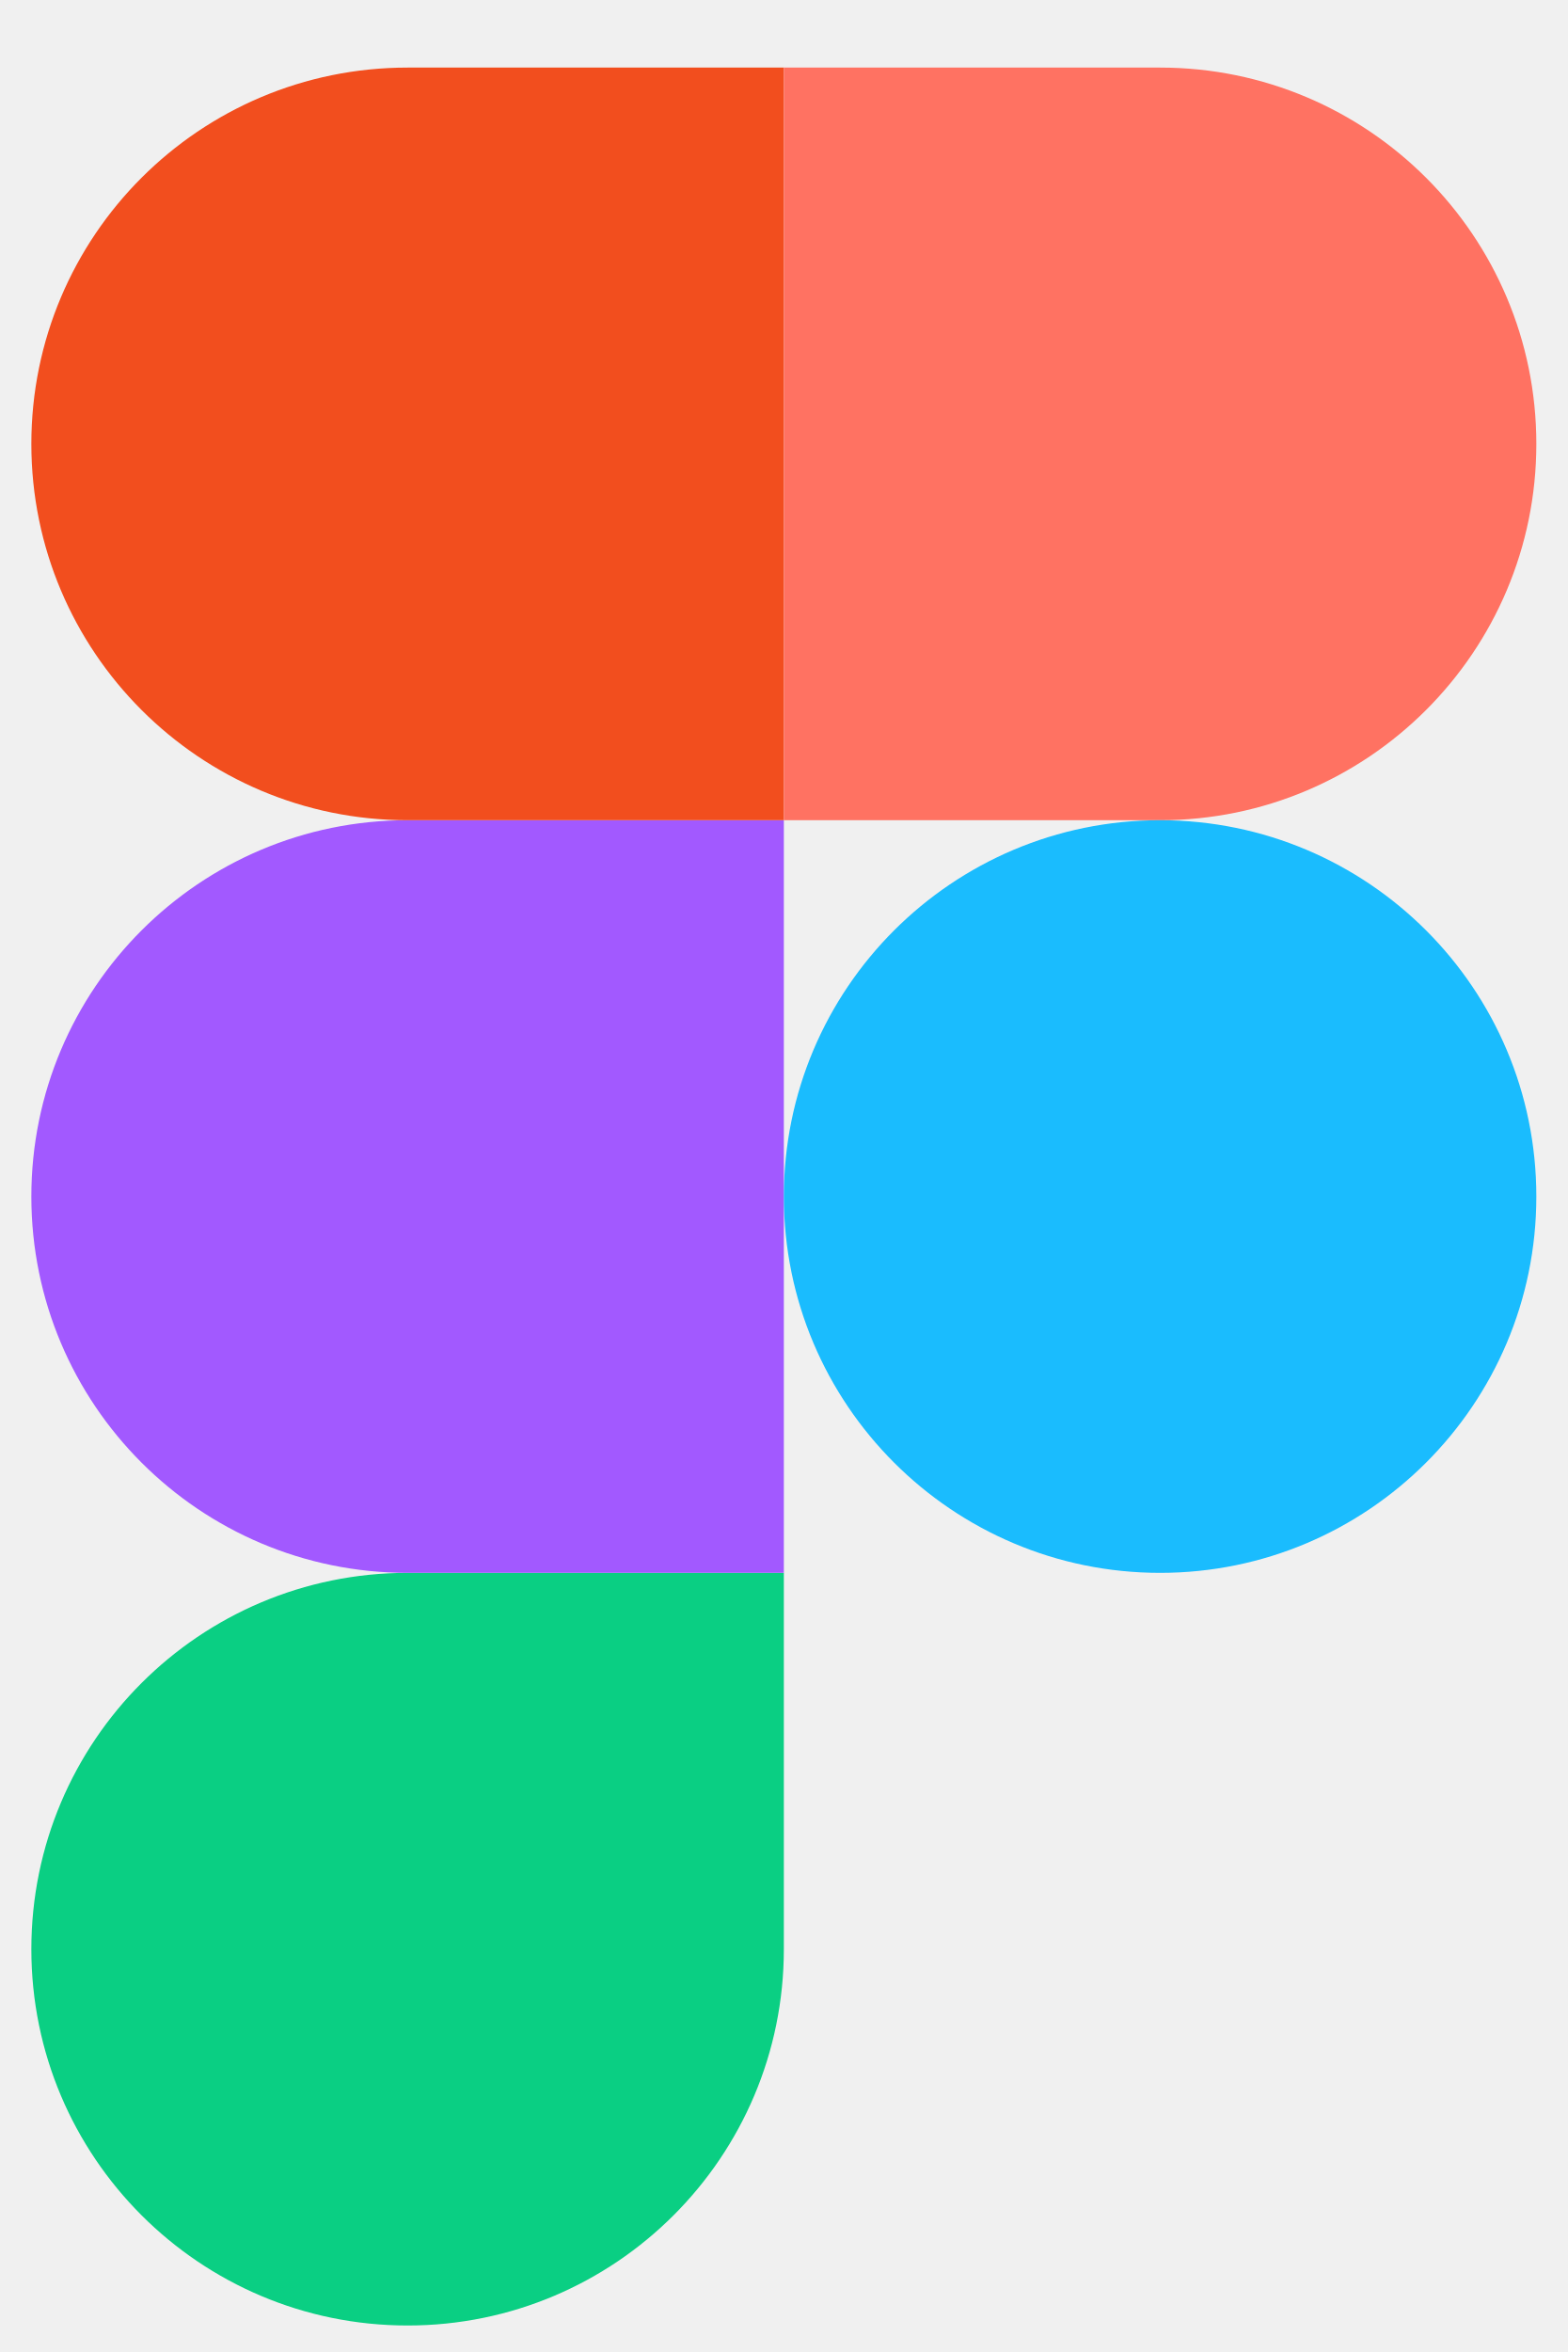
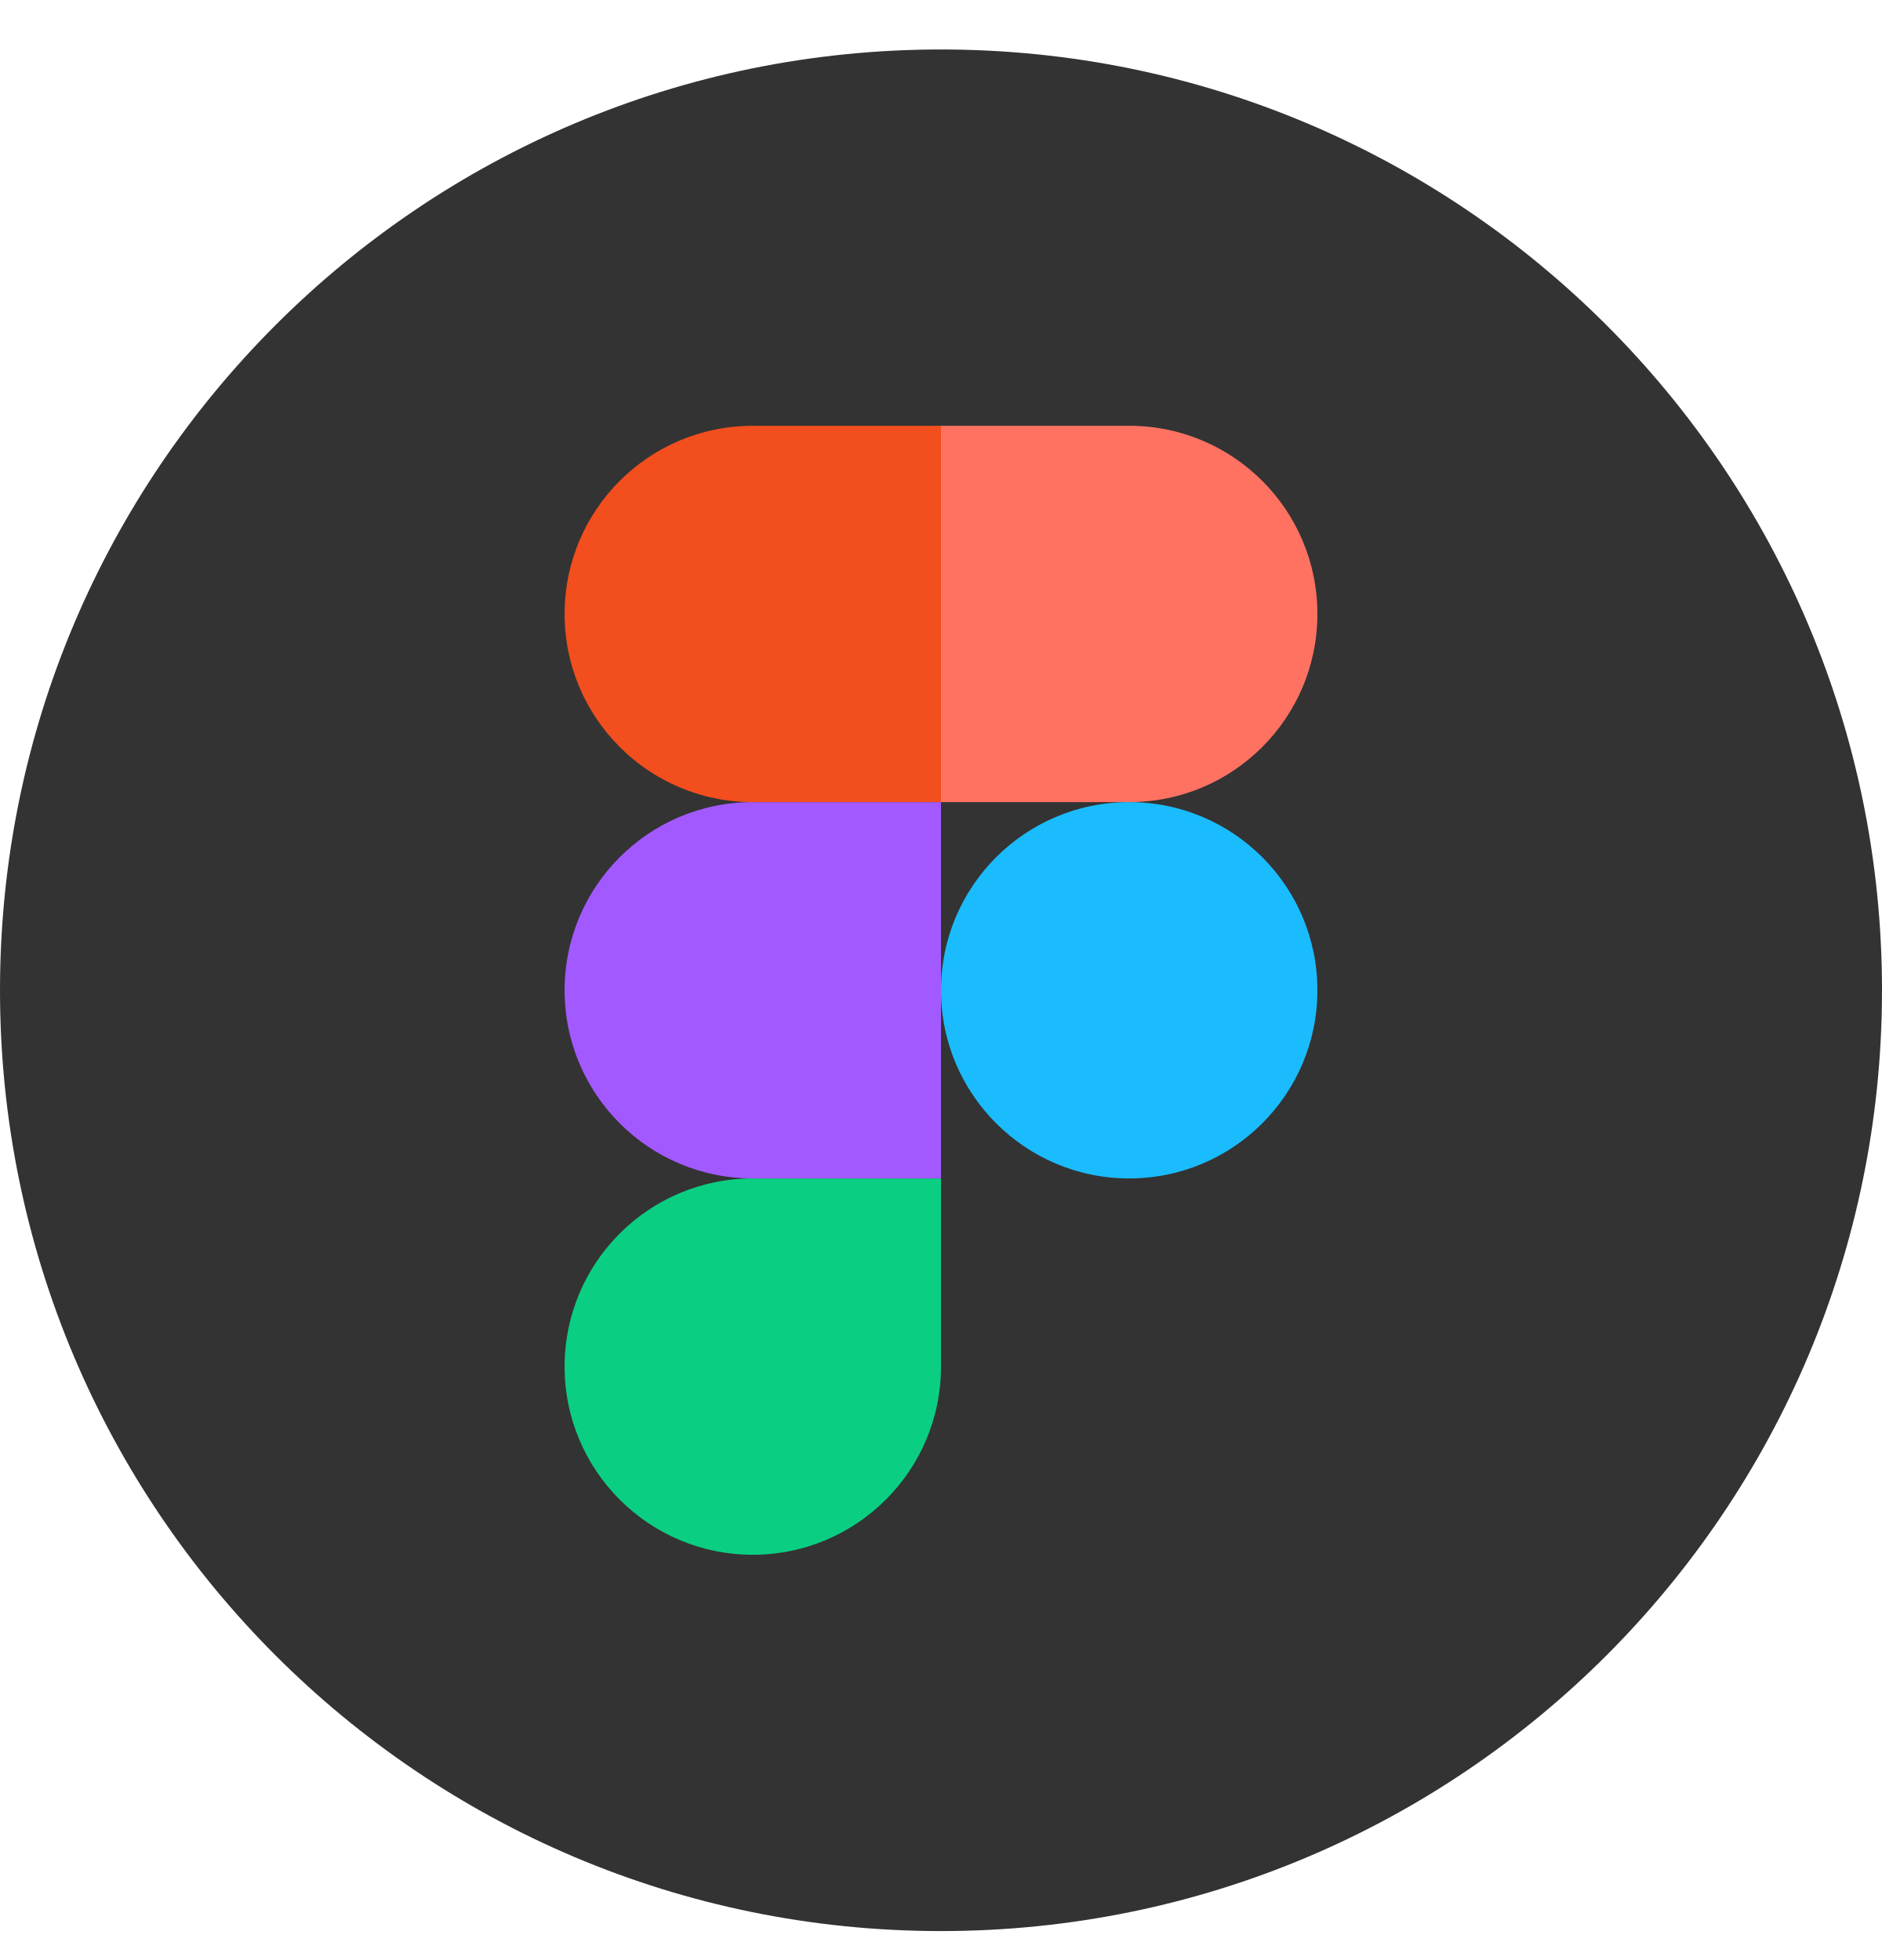
- <svg xmlns="http://www.w3.org/2000/svg" width="10" height="15" viewBox="0 0 10 15" fill="none">
-   <path d="M2.6 14.831C3.925 14.831 5 13.756 5 12.431V10.031H2.6C1.274 10.031 0.2 11.105 0.2 12.431C0.2 13.756 1.274 14.831 2.6 14.831Z" fill="#0ACF83" />
-   <path d="M0.2 7.631C0.2 6.305 1.274 5.231 2.6 5.231H5V10.031H2.6C1.274 10.031 0.2 8.956 0.2 7.631Z" fill="#A259FF" />
-   <path d="M0.2 2.831C0.2 1.505 1.274 0.431 2.6 0.431H5V5.231H2.6C1.274 5.231 0.2 4.156 0.2 2.831Z" fill="#F24E1E" />
-   <path d="M5 0.431H7.4C8.725 0.431 9.8 1.505 9.8 2.831C9.8 4.156 8.725 5.231 7.4 5.231H5V0.431Z" fill="#FF7262" />
-   <path d="M9.8 7.631C9.8 8.956 8.725 10.031 7.4 10.031C6.075 10.031 5 8.956 5 7.631C5 6.305 6.075 5.231 7.4 5.231C8.725 5.231 9.8 6.305 9.8 7.631Z" fill="#1ABCFE" />
+ <svg xmlns="http://www.w3.org/2000/svg" width="24" height="25" viewBox="0 0 24 25" fill="none">
+   <rect width="24" height="25" fill="#E5E5E5" />
+   <g id="Sign-In-Form-Desktop-Layout-1440x900">
+     <g clip-path="url(#clip0_8_2)">
+       <rect x="-1032" y="-827.619" width="1440" height="900" rx="24" fill="white" />
+       <g id="Sign-In-Form-Desktop">
+         <g id="Frame 28986">
+           <rect width="456" height="900.5" transform="translate(-48 -827.869)" fill="white" />
+           <g id="Bottom-Panel">
+             <g id="Frame 28987">
+               <g id="Figma">
+                 <g id="Figma_2">
+                   <g id="Color">
+                     <g id="Taobao">
+                       <g id="back">
+                         <g id="path0_fill-link">
+                           <path id="path0_fill" d="M0 12.631C0 6.003 5.373 0.631 12 0.631C18.627 0.631 24 6.003 24 12.631C24 19.258 18.627 24.631 12 24.631C5.373 24.631 0 19.258 0 12.631Z" fill="#333333" />
+                         </g>
+                       </g>
+                     </g>
+                   </g>
+                   <g id="Group">
+                     <g id="5">
+                       <g id="path1_fill-link">
+                         <path id="path1_fill" d="M9.6 19.831C10.925 19.831 12 18.756 12 17.431V15.031H9.6C8.274 15.031 7.2 16.105 7.2 17.431C7.2 18.756 8.274 19.831 9.6 19.831Z" fill="#0ACF83" />
+                       </g>
+                     </g>
+                     <g id="4">
+                       <g id="path2_fill-link">
+                         <path id="path2_fill" d="M7.2 12.631C7.2 11.305 8.274 10.231 9.6 10.231H12V15.031H9.6C8.274 15.031 7.2 13.956 7.2 12.631Z" fill="#A259FF" />
+                       </g>
+                     </g>
+                     <g id="3">
+                       <g id="path2_fill-link_2">
+                         <path id="path2_fill_2" d="M7.2 7.831C7.2 6.505 8.274 5.431 9.6 5.431H12V10.231H9.6C8.274 10.231 7.2 9.156 7.2 7.831Z" fill="#F24E1E" />
+                       </g>
+                     </g>
+                     <g id="2">
+                       <g id="path3_fill-link">
+                         <path id="path3_fill" d="M12 5.431H14.4C15.726 5.431 16.8 6.505 16.8 7.831C16.8 9.156 15.726 10.231 14.4 10.231H12V5.431Z" fill="#FF7262" />
+                       </g>
+                     </g>
+                     <g id="1">
+                       <g id="path4_fill-link">
+                         <path id="path4_fill" d="M16.8 12.631C16.8 13.956 15.726 15.031 14.4 15.031C13.075 15.031 12 13.956 12 12.631C12 11.305 13.075 10.231 14.4 10.231C15.726 10.231 16.8 11.305 16.8 12.631Z" fill="#1ABCFE" />
+                       </g>
+                     </g>
+                   </g>
+                 </g>
+               </g>
+             </g>
+           </g>
+         </g>
+       </g>
+     </g>
+   </g>
+   <defs>
+     <clipPath id="clip0_8_2">
+       <rect x="-1032" y="-827.619" width="1440" height="900" rx="24" fill="white" />
+     </clipPath>
+   </defs>
</svg>
